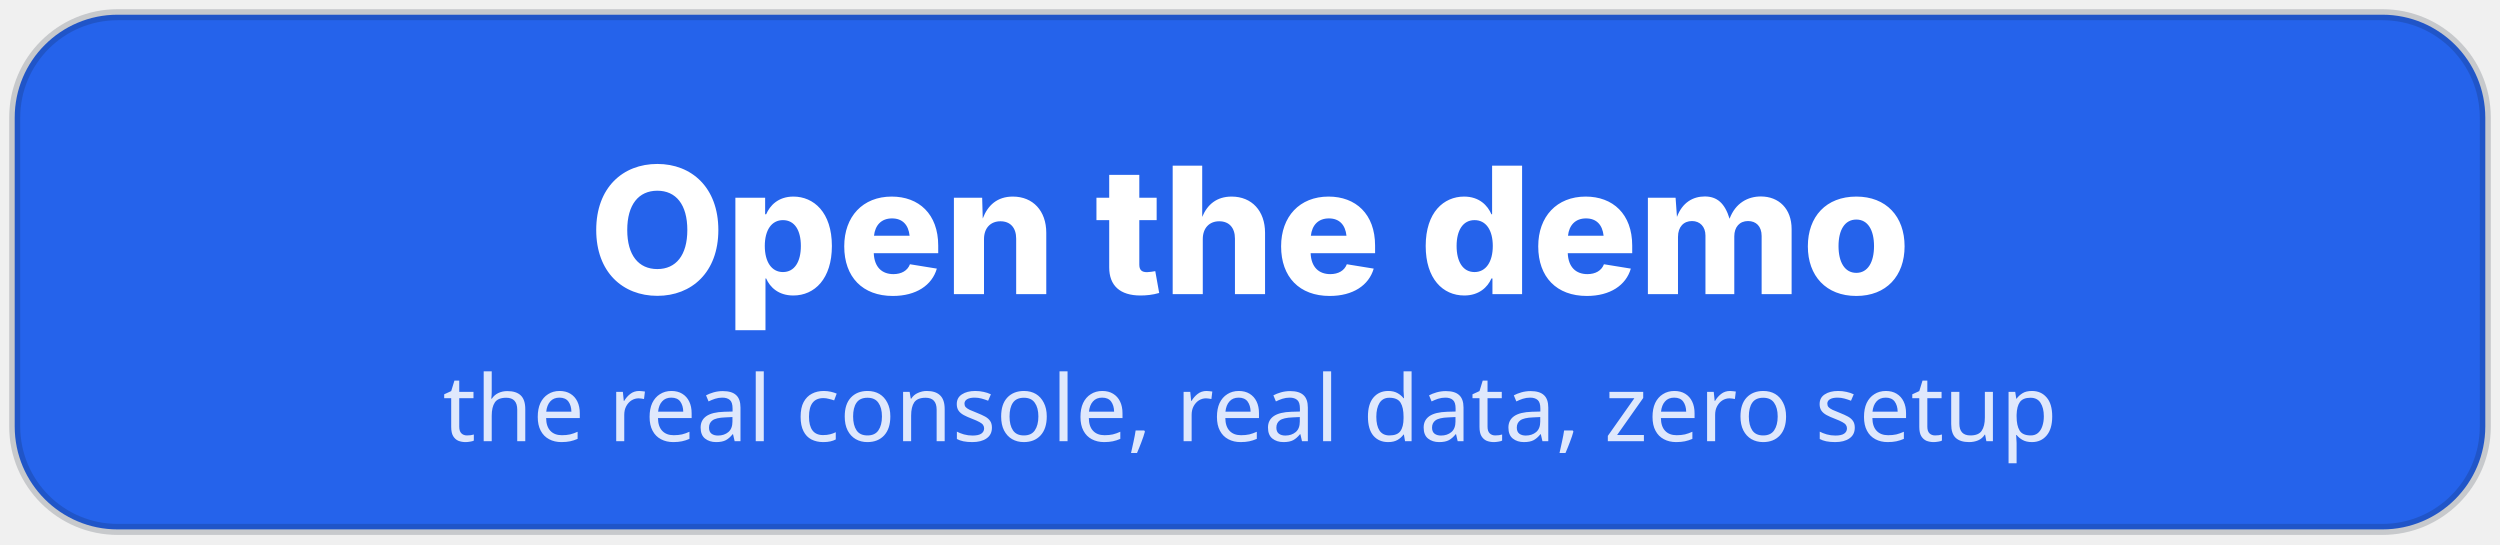
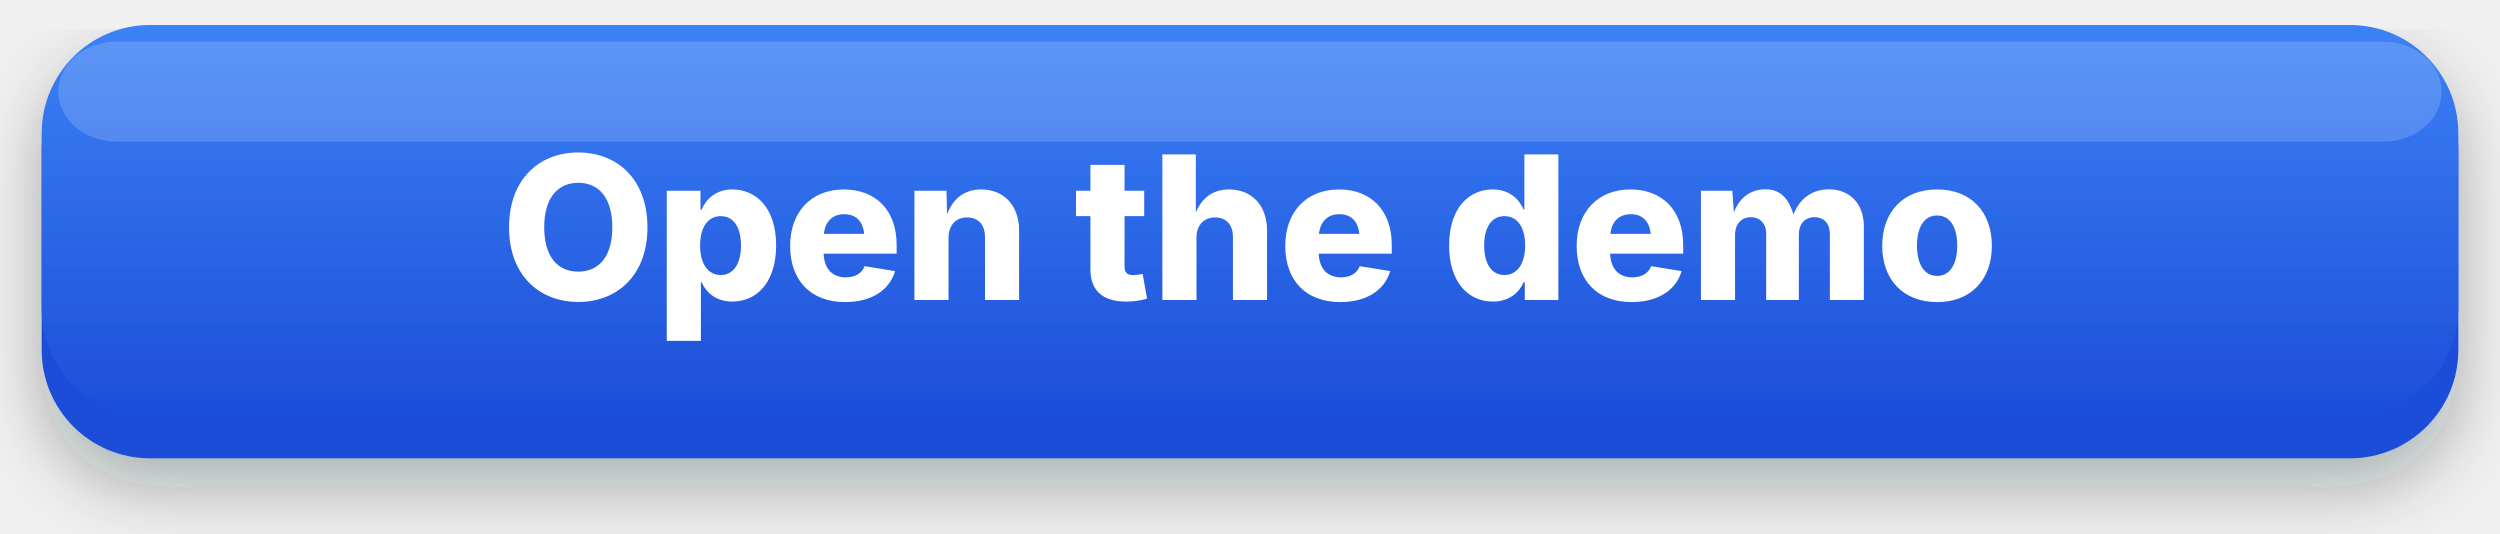
- <svg xmlns="http://www.w3.org/2000/svg" viewBox="0 0 340 74" role="img" aria-label="Open the demo">
-   <rect x="2" y="2" width="336" height="70" rx="14" fill="#2563EB" />
-   <rect x="2" y="2" width="336" height="70" rx="14" fill="none" stroke="rgba(15,23,42,.18)" stroke-width="1.5" />
-   <text x="170" y="40" text-anchor="middle" font-family="system-ui, -apple-system, 'Segoe UI', sans-serif" font-size="24" font-weight="800" fill="#ffffff">Open the demo</text>
-   <text x="170" y="60" text-anchor="middle" font-family="system-ui, sans-serif" font-size="12.5" fill="rgba(255,255,255,.85)">the real console, real data, zero setup</text>
+ <svg xmlns="http://www.w3.org/2000/svg" viewBox="0 0 300 64" role="img" aria-label="Open the demo">
+   <defs>
+     <linearGradient id="g" x1="0" y1="0" x2="0" y2="1">
+       <stop offset="0" stop-color="#3B82F6" />
+       <stop offset="1" stop-color="#1D4ED8" />
+     </linearGradient>
+     <filter id="s" x="-20%" y="-25%" width="140%" height="170%">
+       <feDropShadow dx="0" dy="3.5" stdDeviation="4" flood-color="#0F172A" flood-opacity="0.30" />
+     </filter>
+   </defs>
+   <g filter="url(#s)">
+     <rect x="5" y="5" width="290" height="50" rx="13" fill="#1D4ED8" />
+     <rect x="5" y="3" width="290" height="47" rx="13" fill="url(#g)" />
+     <rect x="7" y="5" width="286" height="12" rx="7" fill="#ffffff" opacity="0.17" />
+   </g>
+   <text x="150" y="36" text-anchor="middle" font-family="system-ui, -apple-system, 'Segoe UI', sans-serif" font-size="24" font-weight="800" fill="#ffffff">Open the demo</text>
</svg>
